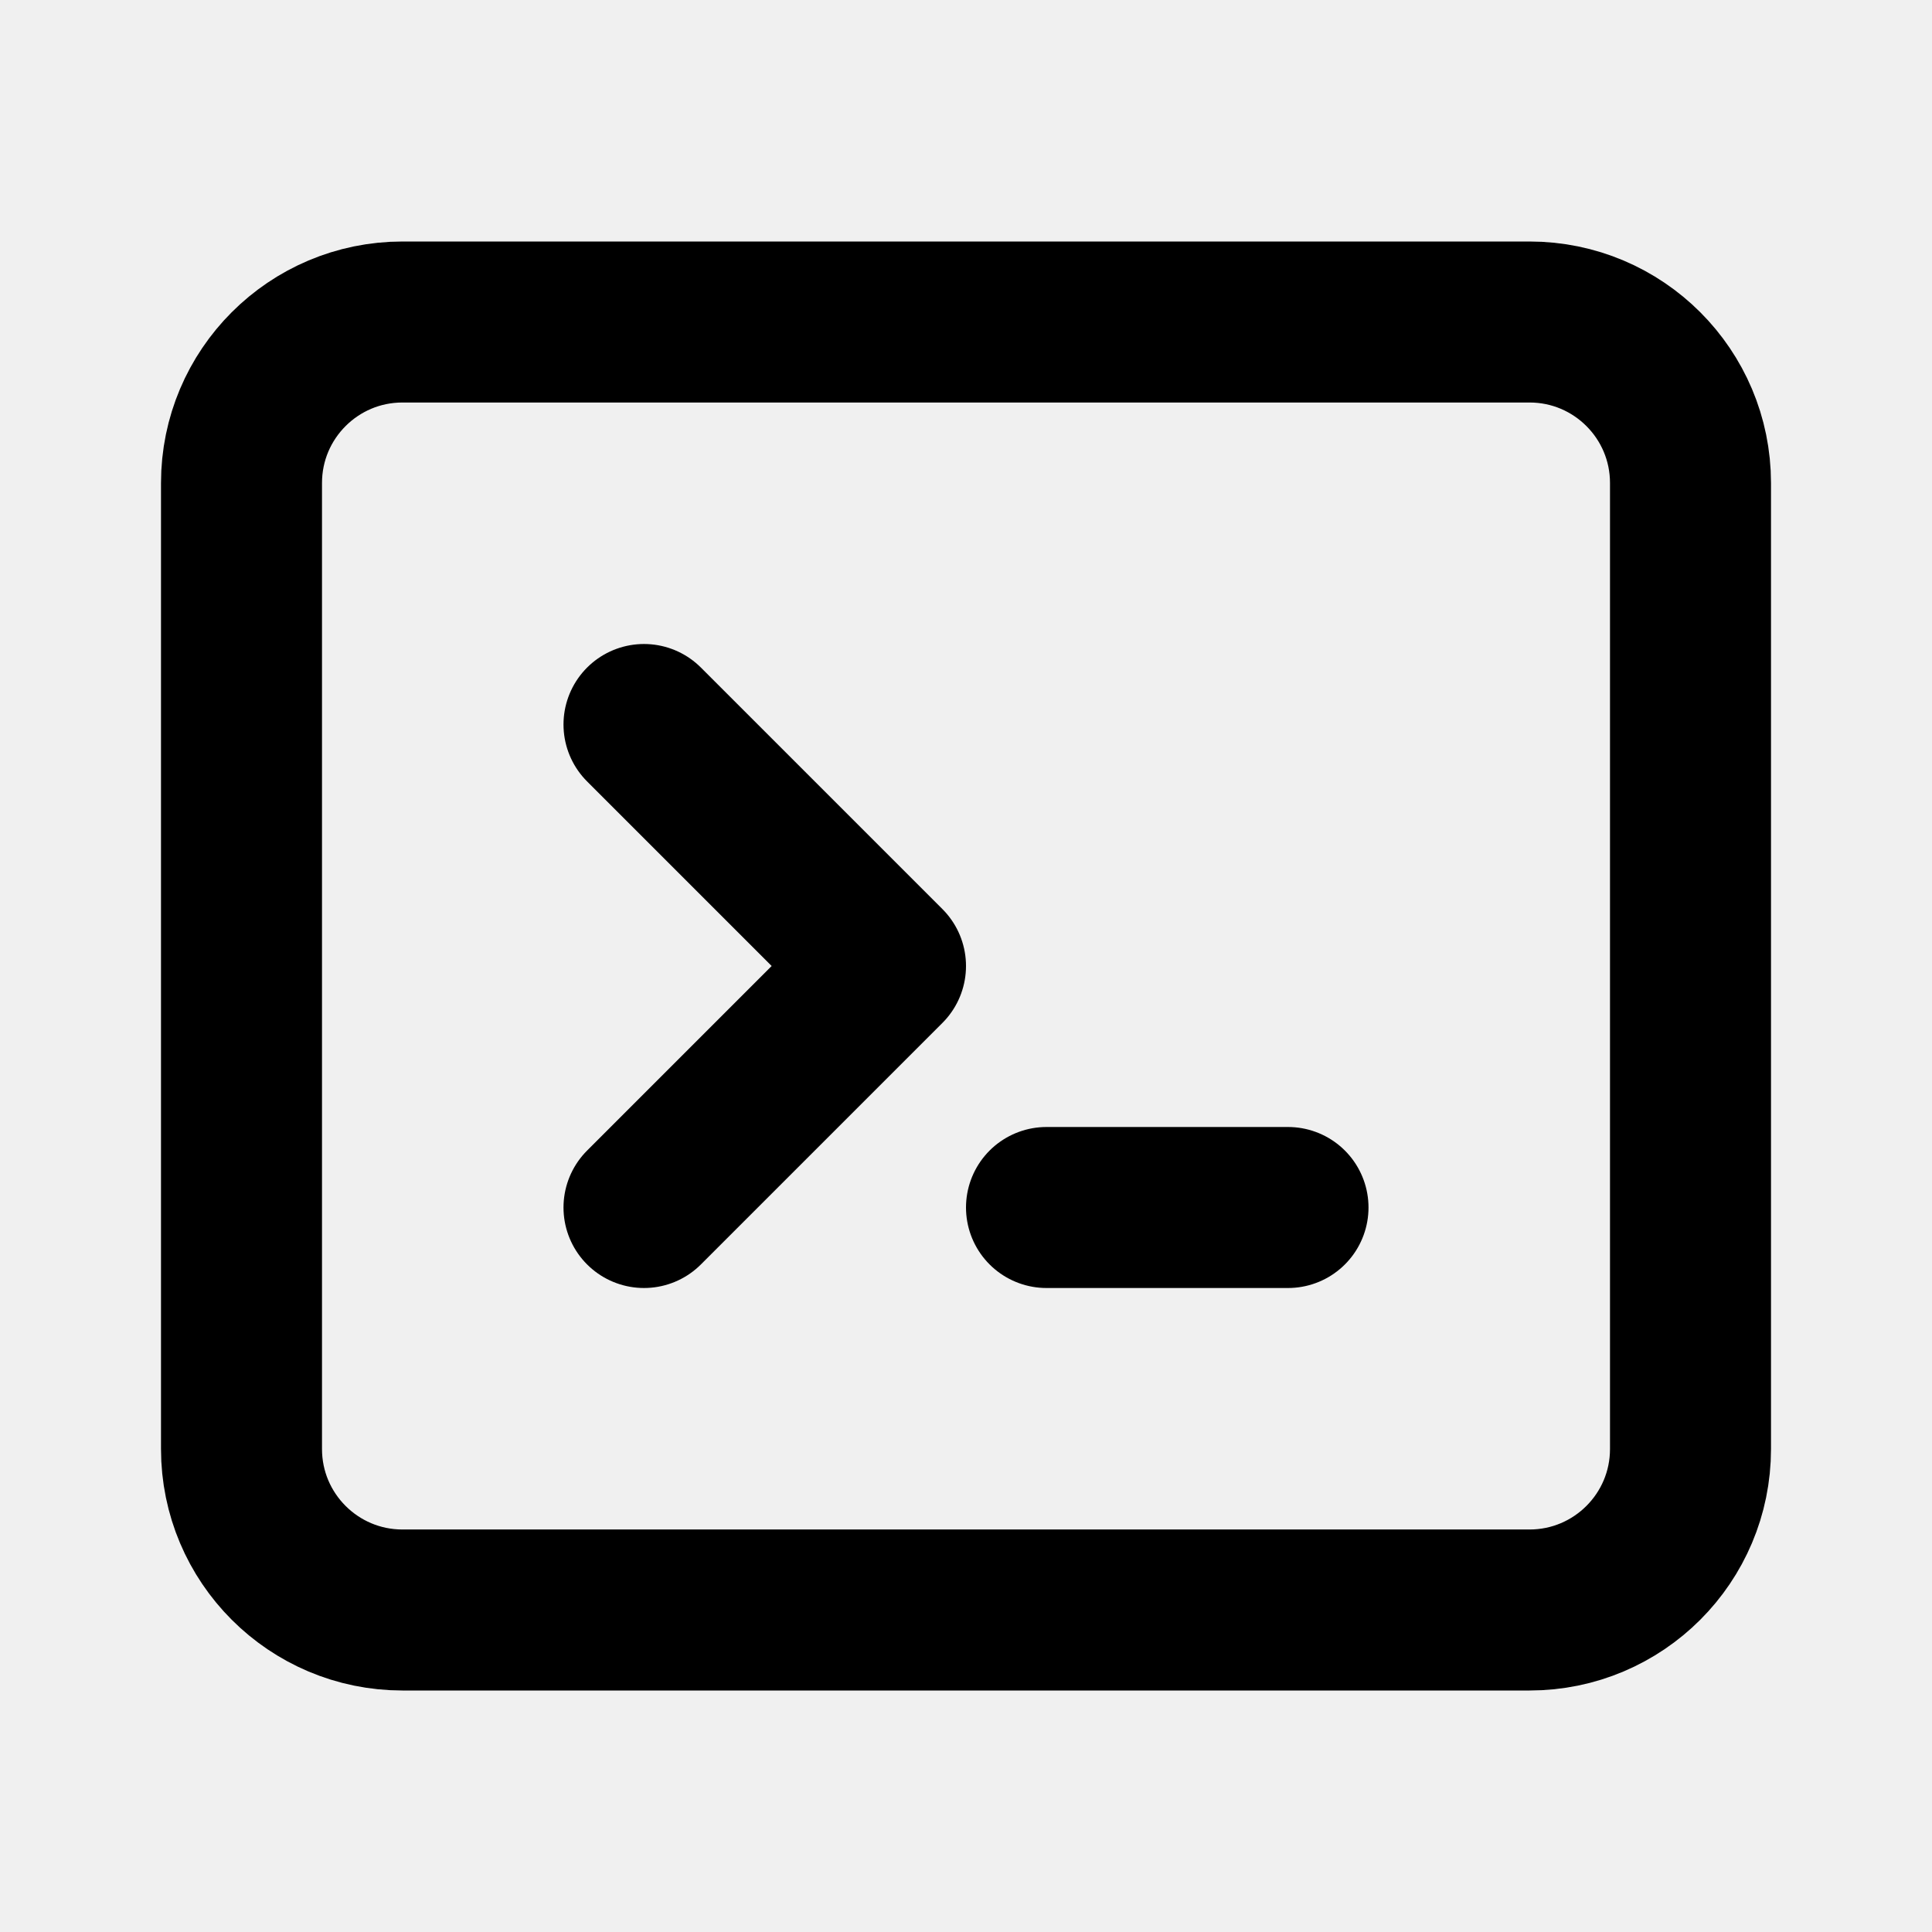
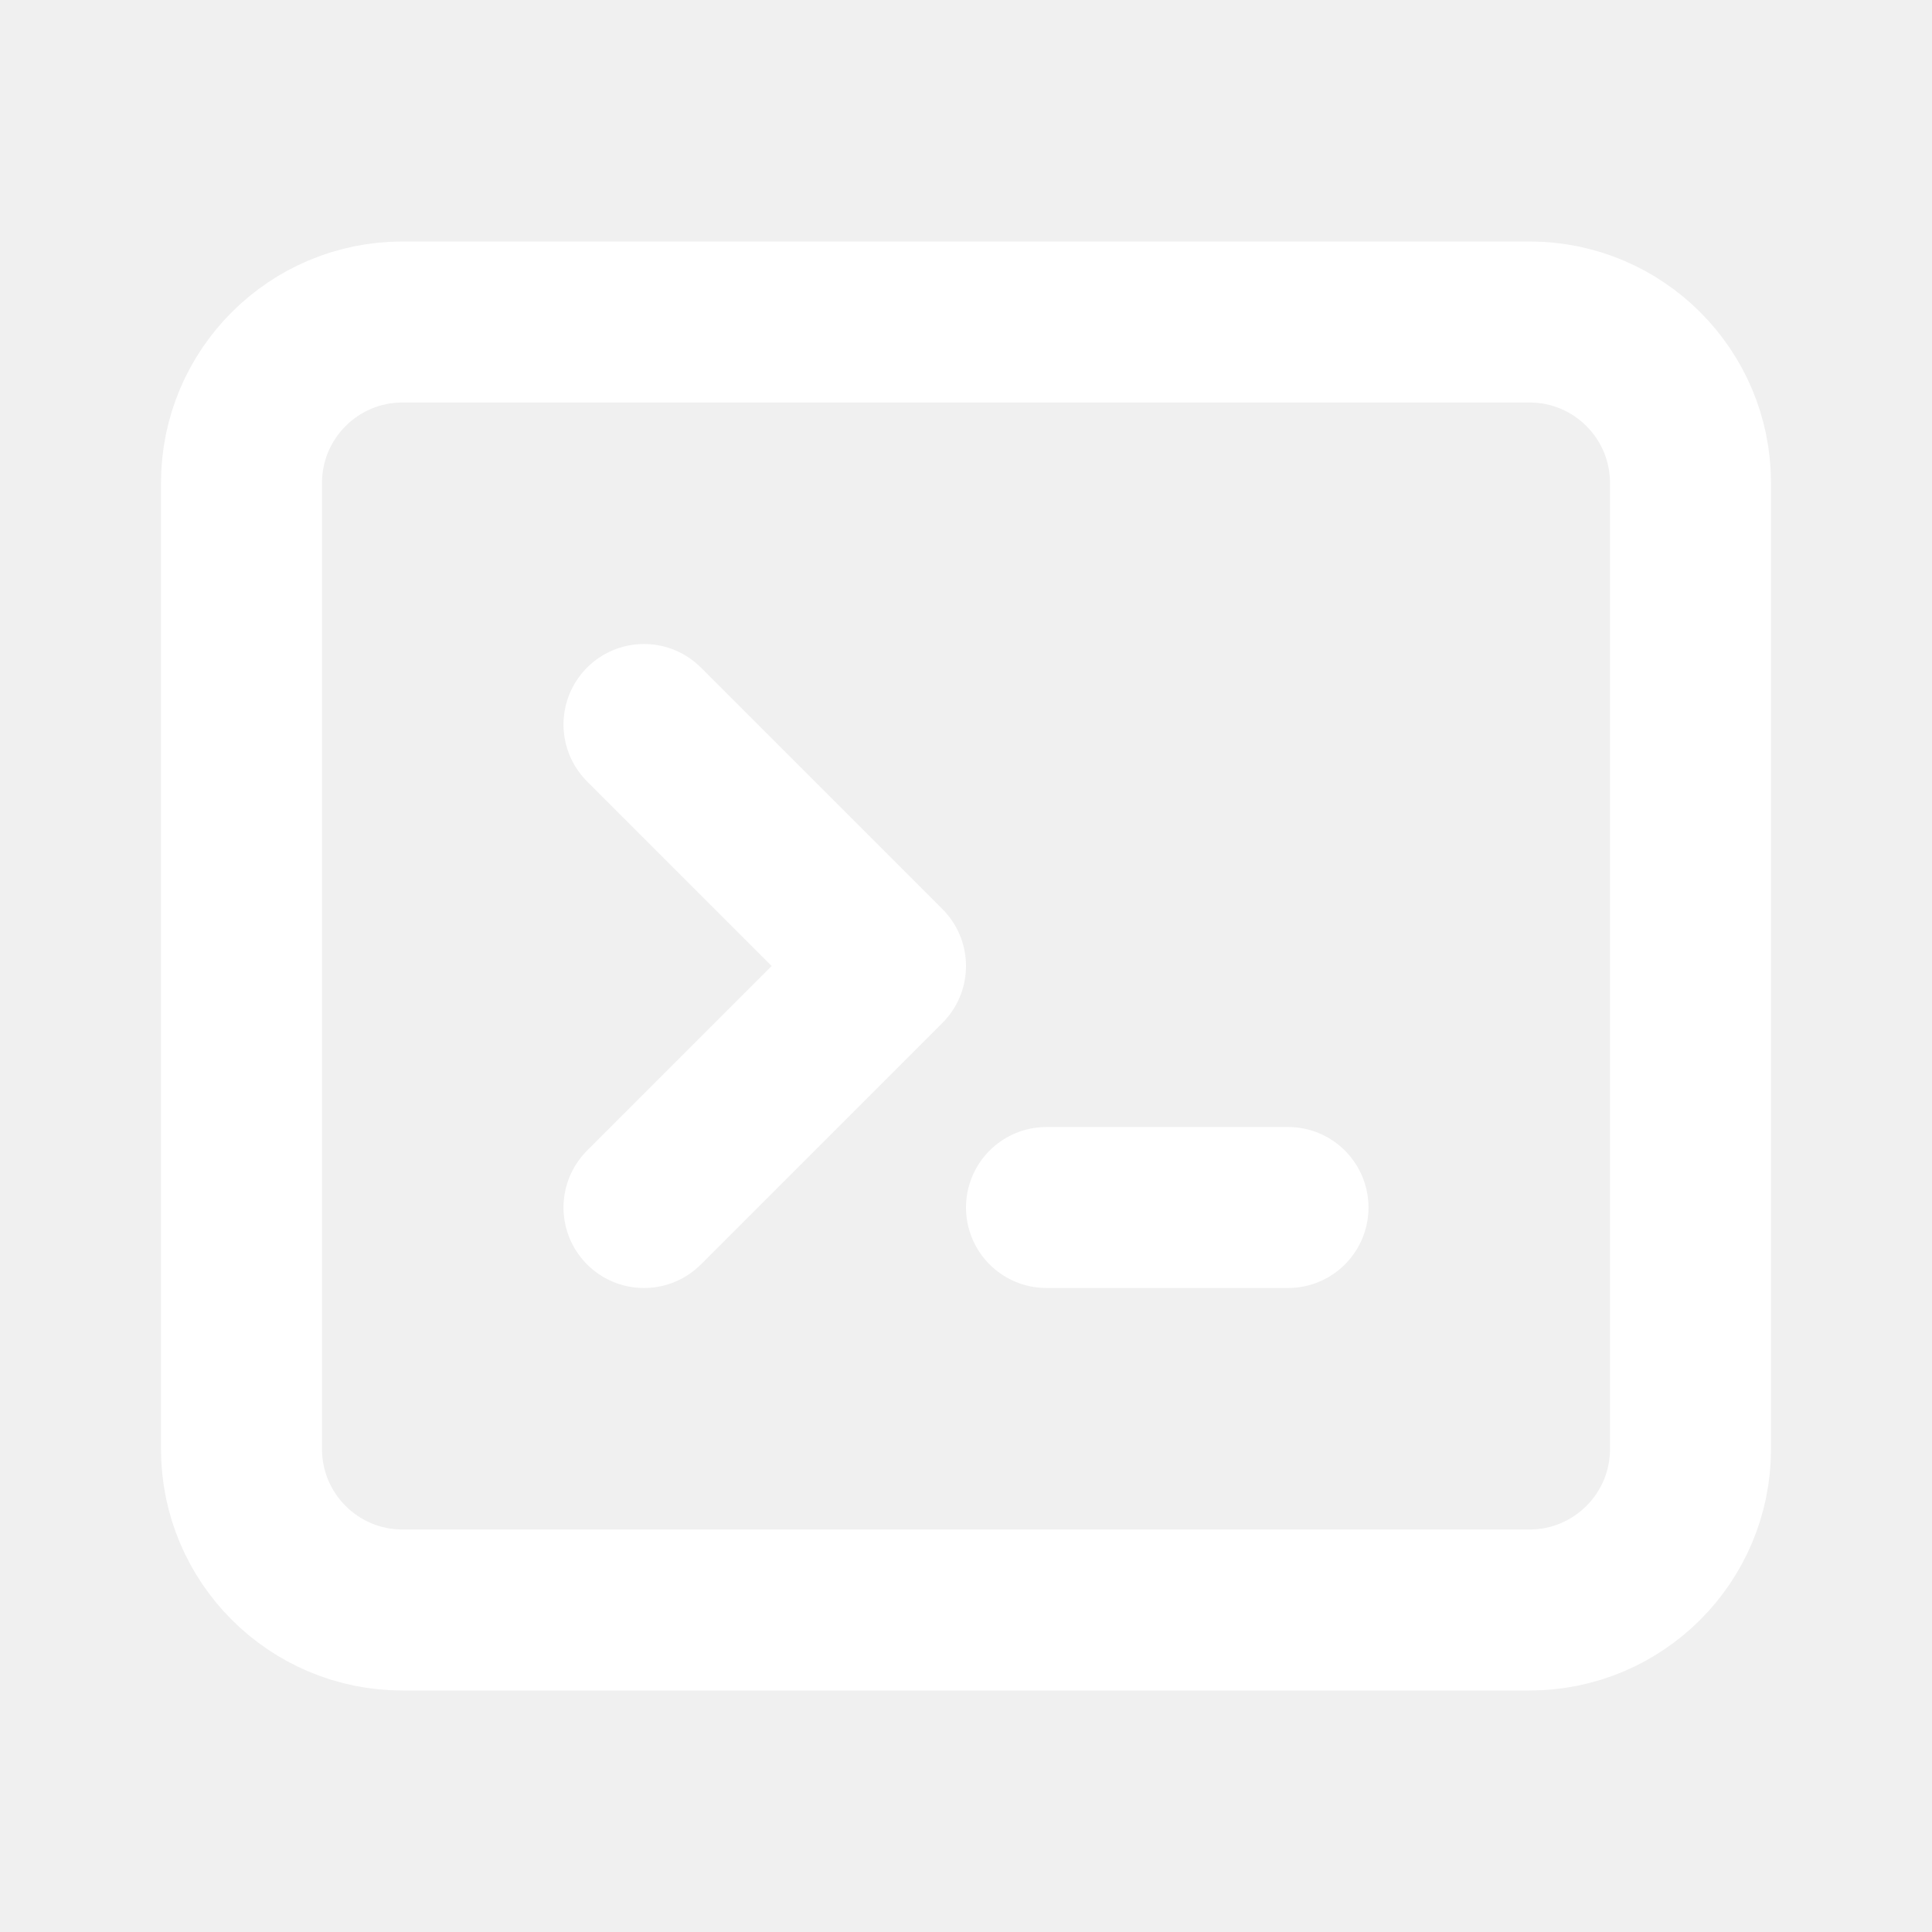
- <svg xmlns="http://www.w3.org/2000/svg" class="icon icon-tabler icon-tabler-terminal-2" width="24" height="24" viewBox="0 0 24 24" stroke-width="2" stroke="currentColor" fill="none" stroke-linecap="round" stroke-linejoin="round">
+ <svg xmlns="http://www.w3.org/2000/svg" class="icon icon-tabler icon-tabler-terminal-2" width="24" height="24" viewBox="0 0 24 24" stroke-width="2" stroke="#ffffff" fill="none" stroke-linecap="round" stroke-linejoin="round">
  <path stroke="none" d="M0 0h24v24H0z" fill="none" />
  <path d="M8 9l3 3l-3 3" />
  <line x1="13" y1="15" x2="16" y2="15" />
  <rect x="3" y="4" width="18" height="16" rx="2" />
</svg>
